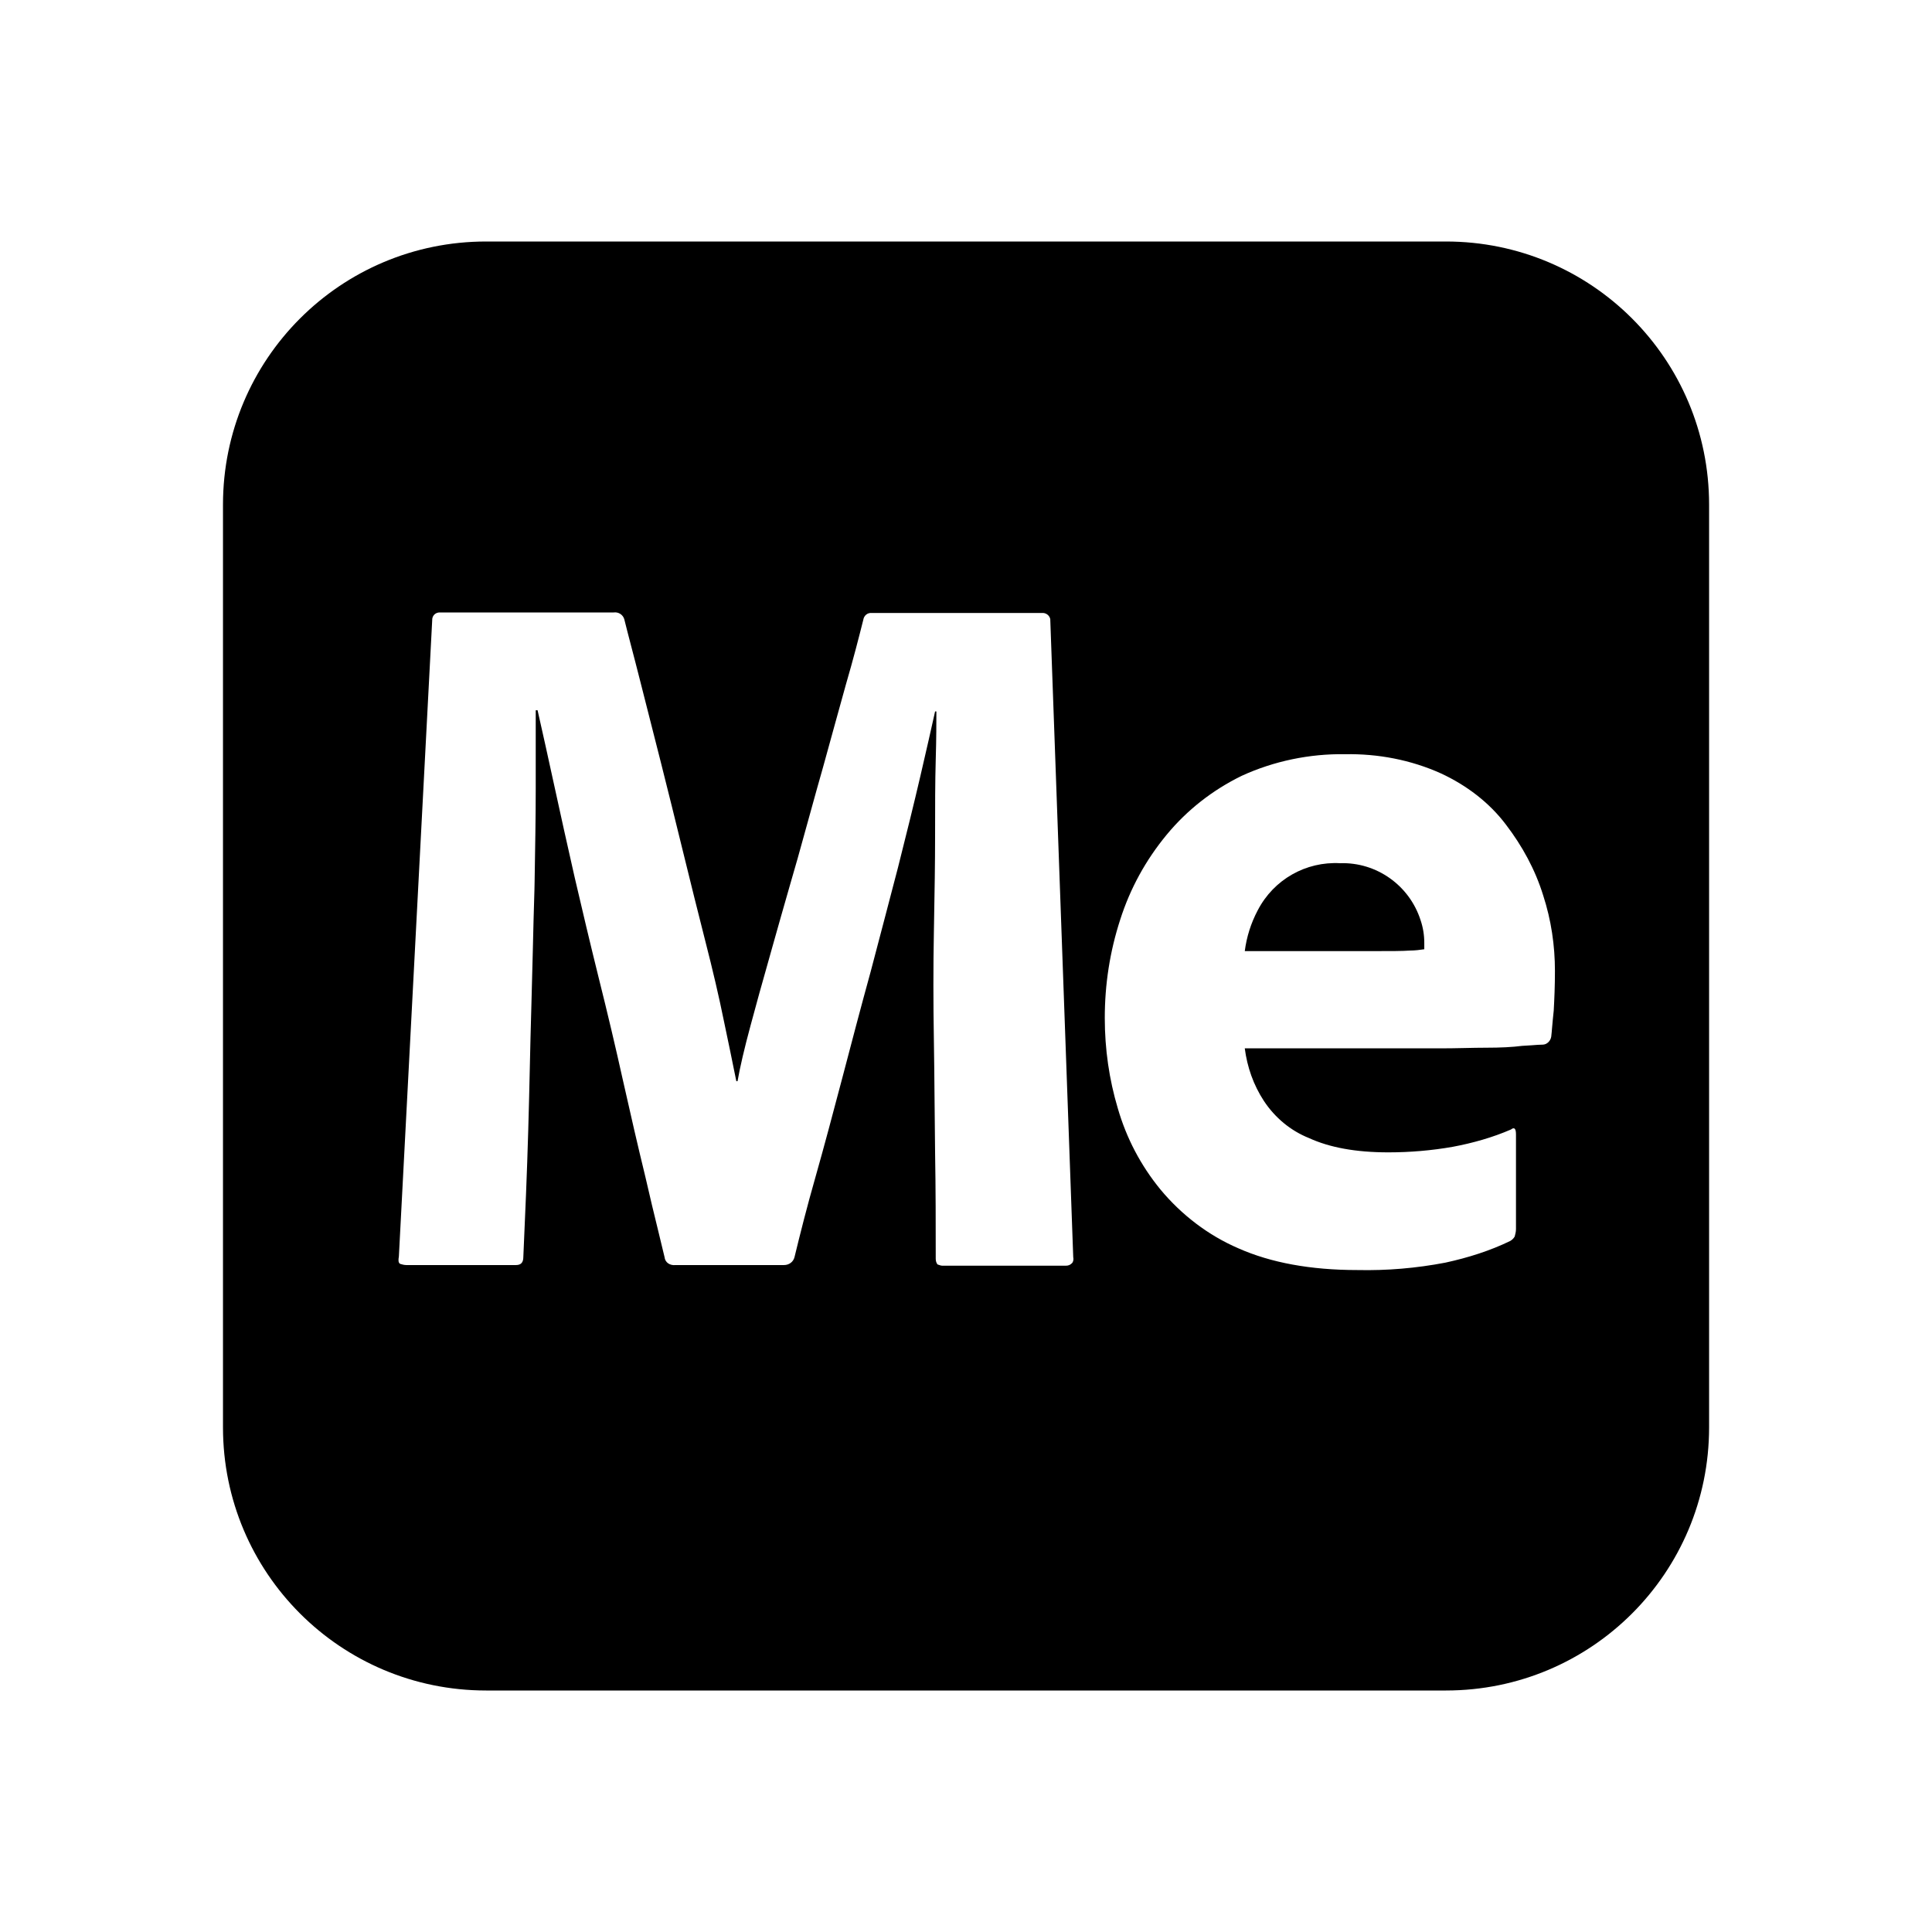
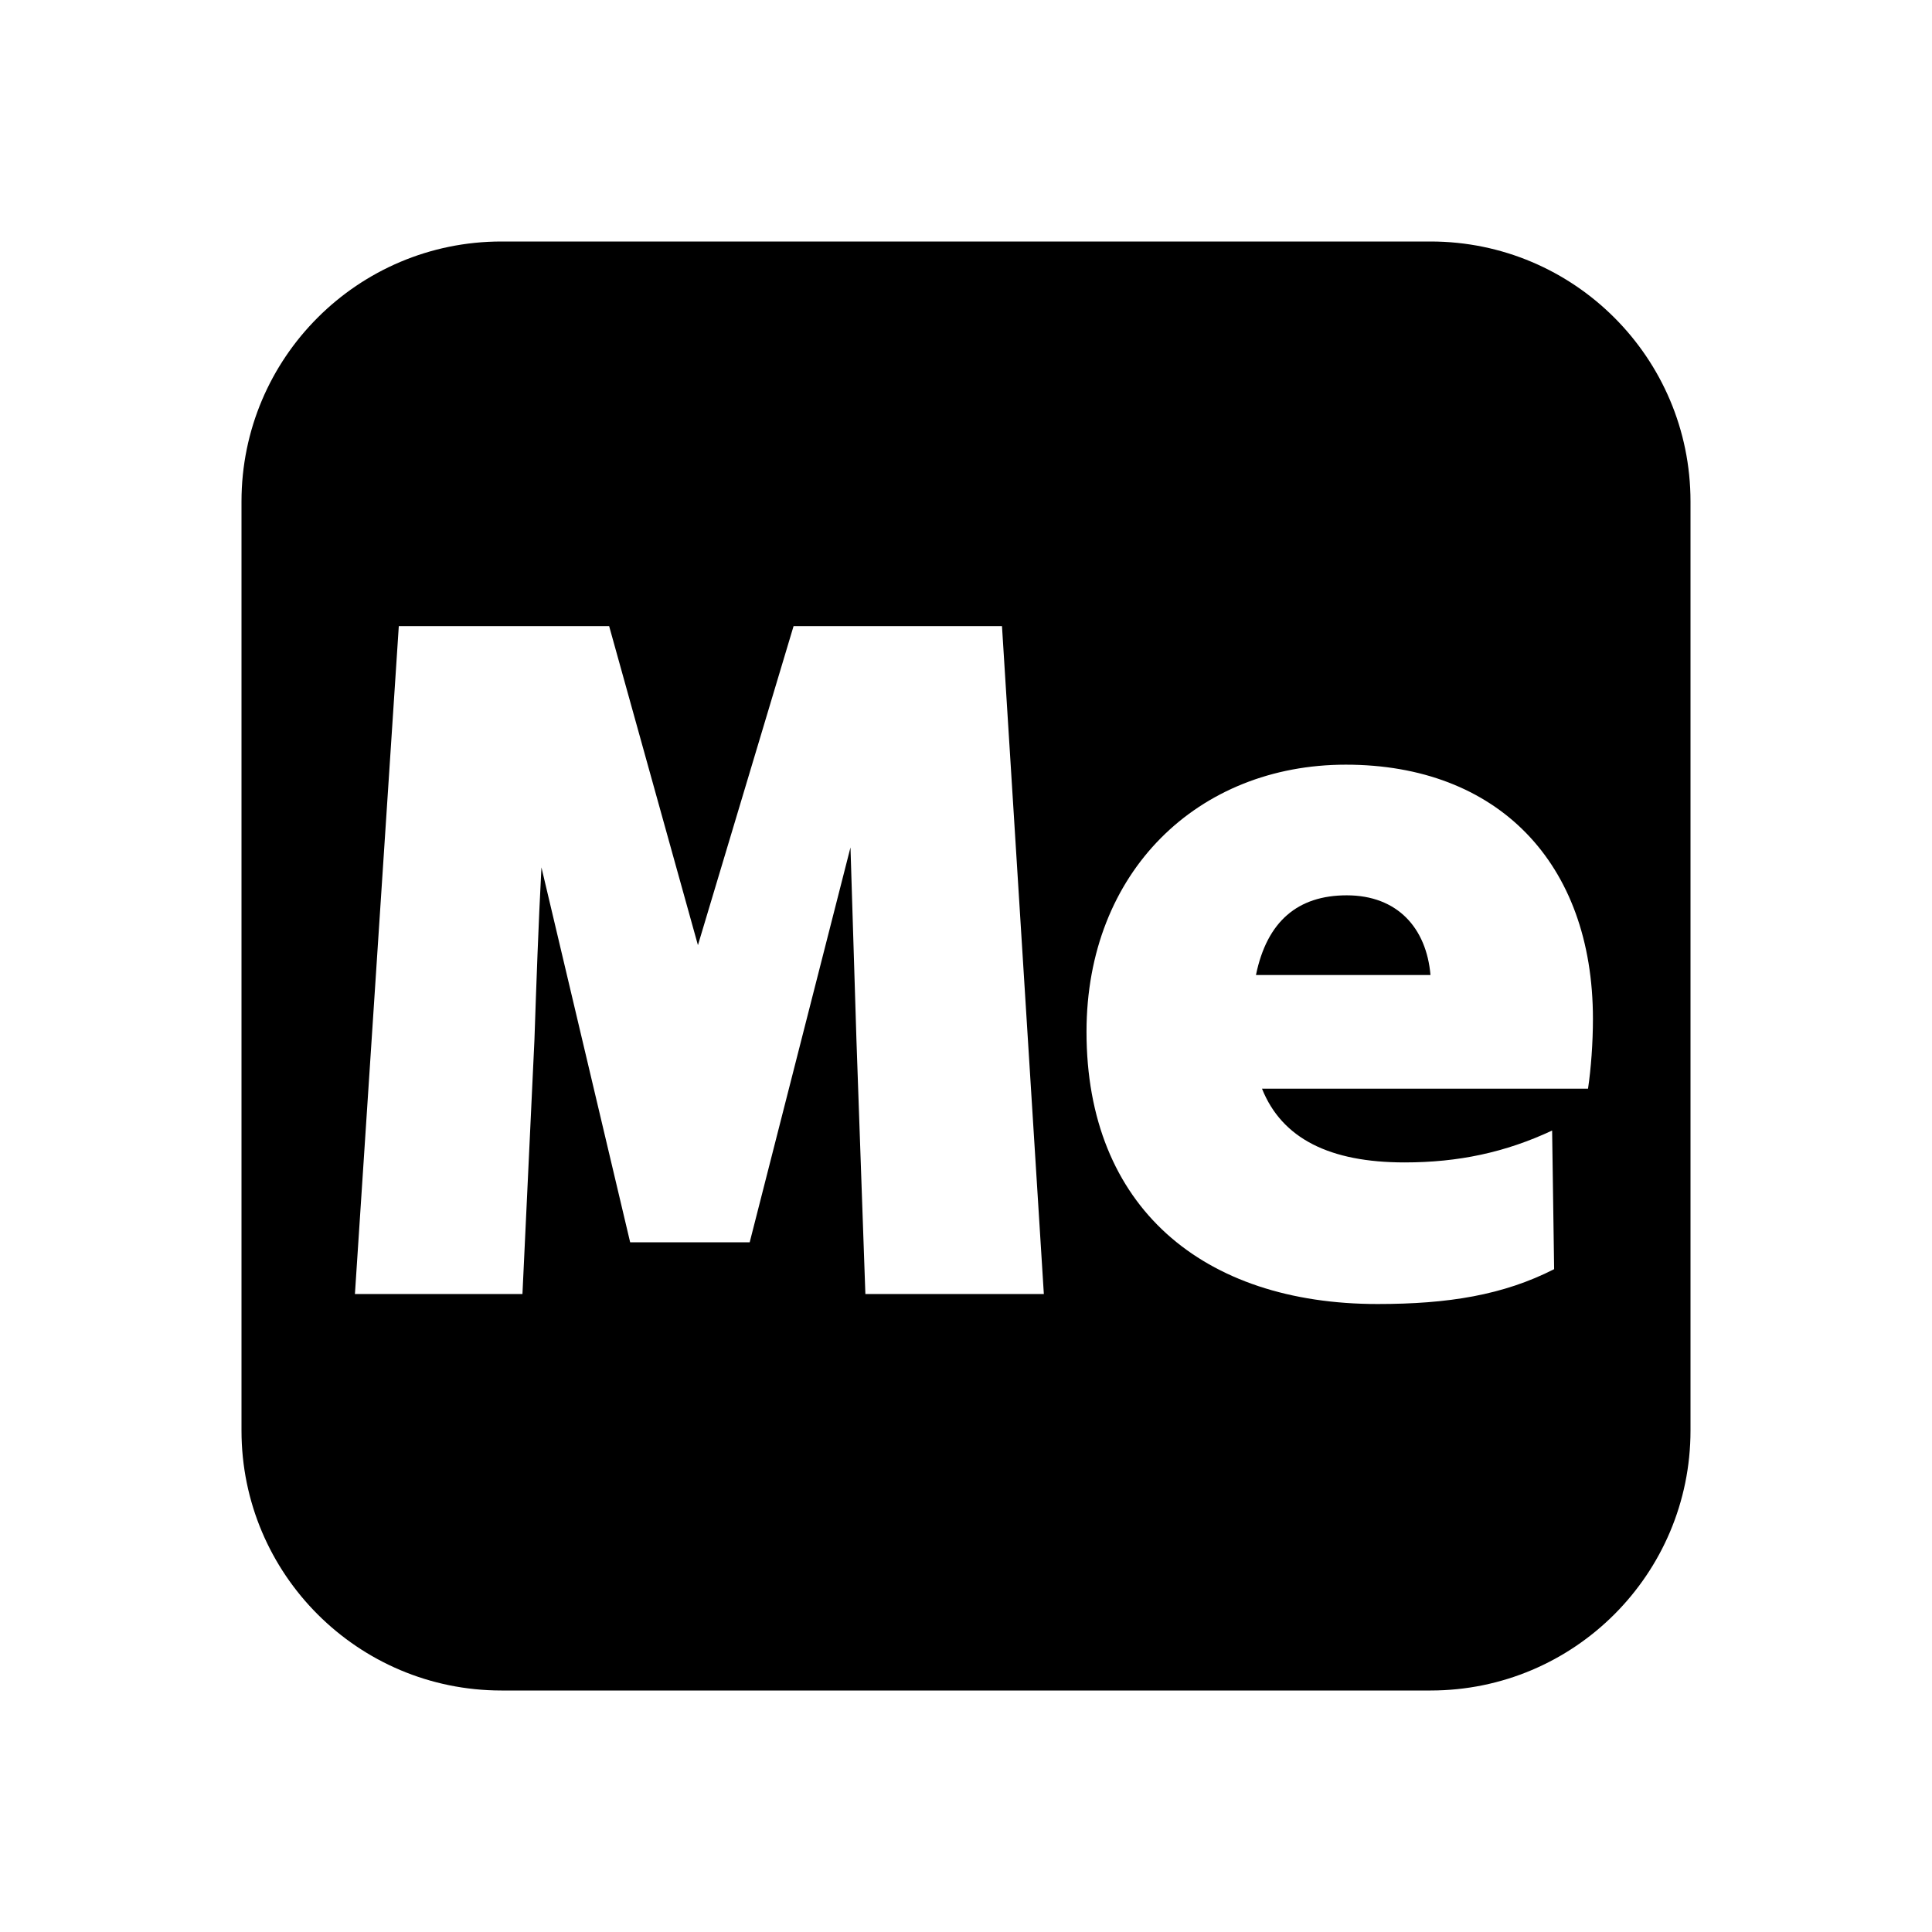
<svg xmlns="http://www.w3.org/2000/svg" width="24" height="24" viewBox="0 0 24 24" fill="currentColor">
-   <path d="M17.078 11.815H15.463C15.486 11.638 15.539 11.469 15.624 11.308C15.824 10.923 16.224 10.7 16.647 10.723C17.101 10.708 17.509 11 17.647 11.431C17.678 11.523 17.693 11.615 17.693 11.715V11.792C17.639 11.8 17.578 11.808 17.516 11.808C17.424 11.815 17.278 11.815 17.078 11.815Z" />
-   <path fill-rule="evenodd" clip-rule="evenodd" d="M17.962 3H6.039C4.231 3 2.77 4.462 2.77 6.269V17.731C2.77 19.538 4.231 21 6.039 21H17.962C19.77 21 21.231 19.538 21.231 17.731V6.269C21.231 4.462 19.77 3 17.962 3ZM5.462 7.608C5.416 7.608 5.378 7.638 5.37 7.685L4.955 15.608C4.947 15.654 4.947 15.685 4.97 15.7C4.993 15.708 5.024 15.715 5.047 15.715H6.409C6.47 15.715 6.501 15.685 6.501 15.615C6.524 15.1 6.547 14.569 6.562 14.038C6.57 13.785 6.575 13.535 6.581 13.288C6.587 13.019 6.593 12.754 6.601 12.492C6.608 12.258 6.614 12.028 6.619 11.802C6.625 11.548 6.631 11.299 6.639 11.054C6.64 11.022 6.641 10.99 6.641 10.958C6.648 10.54 6.655 10.15 6.655 9.8V8.823H6.678C6.739 9.092 6.809 9.408 6.886 9.762C6.962 10.115 7.047 10.492 7.139 10.9C7.232 11.3 7.332 11.723 7.439 12.154C7.547 12.585 7.647 13.008 7.739 13.423C7.832 13.838 7.924 14.238 8.016 14.615C8.072 14.861 8.127 15.088 8.178 15.296C8.205 15.408 8.231 15.514 8.255 15.615C8.262 15.685 8.324 15.723 8.393 15.715H9.739C9.801 15.715 9.855 15.677 9.87 15.615C9.939 15.331 10.024 14.992 10.132 14.615C10.239 14.238 10.347 13.831 10.463 13.392C10.578 12.954 10.693 12.515 10.816 12.069C10.877 11.834 10.938 11.603 10.998 11.377C11.051 11.174 11.104 10.973 11.155 10.777C11.262 10.354 11.355 9.977 11.432 9.646C11.509 9.315 11.57 9.046 11.616 8.838H11.632C11.632 8.969 11.632 9.169 11.624 9.438C11.616 9.708 11.616 10.023 11.616 10.385C11.616 10.722 11.61 11.078 11.603 11.466C11.602 11.502 11.602 11.54 11.601 11.577C11.593 12.008 11.593 12.454 11.601 12.923C11.605 13.157 11.607 13.389 11.609 13.619C11.611 13.852 11.613 14.084 11.616 14.315C11.624 14.777 11.624 15.215 11.624 15.638C11.624 15.662 11.632 15.692 11.647 15.708C11.652 15.709 11.656 15.711 11.661 15.712C11.677 15.718 11.69 15.723 11.709 15.723H13.239C13.27 15.723 13.293 15.715 13.316 15.692C13.332 15.677 13.339 15.646 13.332 15.615L13.047 7.7V7.692C13.039 7.646 12.993 7.608 12.939 7.615H10.832C10.778 7.608 10.732 7.646 10.724 7.7C10.67 7.915 10.601 8.185 10.509 8.5C10.465 8.662 10.418 8.832 10.368 9.009C10.321 9.177 10.273 9.351 10.224 9.531C10.17 9.719 10.118 9.908 10.066 10.096C10.014 10.285 9.962 10.473 9.909 10.662C9.878 10.77 9.847 10.878 9.816 10.985C9.74 11.25 9.665 11.512 9.593 11.769C9.58 11.816 9.567 11.862 9.554 11.908C9.469 12.208 9.391 12.485 9.324 12.738C9.247 13.023 9.193 13.254 9.162 13.431H9.147C9.125 13.32 9.098 13.188 9.067 13.039C9.044 12.93 9.019 12.811 8.993 12.685C8.932 12.385 8.855 12.054 8.762 11.692C8.67 11.331 8.578 10.961 8.486 10.585C8.393 10.208 8.301 9.831 8.209 9.469C8.116 9.1 8.032 8.769 7.955 8.469C7.913 8.302 7.873 8.15 7.837 8.012C7.807 7.897 7.779 7.79 7.755 7.692C7.739 7.638 7.686 7.6 7.624 7.608H5.462ZM15.463 13.023H17.901C17.999 13.023 18.097 13.021 18.193 13.019C18.286 13.017 18.376 13.015 18.462 13.015C18.639 13.015 18.786 13.008 18.909 12.992C18.952 12.99 18.99 12.987 19.024 12.985C19.086 12.98 19.133 12.977 19.163 12.977C19.216 12.977 19.262 12.931 19.27 12.877C19.274 12.846 19.277 12.808 19.281 12.761C19.286 12.704 19.292 12.635 19.301 12.554C19.309 12.408 19.316 12.246 19.316 12.062C19.316 11.746 19.27 11.431 19.17 11.123C19.07 10.8 18.909 10.508 18.709 10.246C18.501 9.969 18.216 9.754 17.901 9.608C17.524 9.438 17.116 9.362 16.709 9.369C16.27 9.362 15.824 9.454 15.424 9.638C15.062 9.815 14.747 10.062 14.493 10.369C14.232 10.685 14.039 11.038 13.916 11.423C13.786 11.823 13.724 12.231 13.724 12.646C13.724 13.031 13.778 13.408 13.886 13.769C13.993 14.138 14.17 14.477 14.416 14.777C14.678 15.092 15.009 15.346 15.386 15.508C15.786 15.685 16.278 15.777 16.863 15.777C17.232 15.785 17.593 15.754 17.955 15.685C18.239 15.623 18.509 15.538 18.762 15.415C18.786 15.4 18.801 15.385 18.816 15.361C18.824 15.331 18.832 15.3 18.832 15.269V14.092C18.832 14.015 18.809 14 18.77 14.031C18.539 14.131 18.293 14.2 18.047 14.246C17.786 14.292 17.516 14.315 17.247 14.315C16.839 14.315 16.516 14.254 16.262 14.138C16.032 14.046 15.839 13.885 15.701 13.677C15.57 13.477 15.493 13.254 15.463 13.023Z" />
+   <path d="M16.73 11.122C17.361 11.122 17.72 11.53 17.77 12.112H15.602C15.739 11.444 16.123 11.122 16.73 11.122Z" />
+   <path fill-rule="evenodd" clip-rule="evenodd" d="M17.771 3C19.554 3 21 4.446 21 6.229V17.771C21 19.554 19.554 21 17.771 21H6.229C4.446 21 3 19.554 3 17.771V6.229C3 4.446 4.446 3 6.229 3H17.771ZM16.718 9.499C14.885 9.499 13.497 10.825 13.497 12.818C13.497 14.998 14.946 16.199 17.113 16.199C17.992 16.199 18.674 16.088 19.306 15.766L19.281 14.044C18.699 14.316 18.117 14.44 17.448 14.44C16.519 14.44 15.925 14.144 15.677 13.524H19.727C19.764 13.277 19.788 12.954 19.788 12.657C19.788 10.713 18.6 9.499 16.718 9.499ZM4.954 7.778L4.409 16.075H6.49L6.639 12.917C6.663 12.211 6.688 11.493 6.726 10.775L7.828 15.432H9.313L10.565 10.527C10.589 11.332 10.614 12.125 10.639 12.917L10.75 16.075H12.967L12.447 7.778H9.858L8.67 11.741L7.567 7.778H4.954Z" />
</svg>
